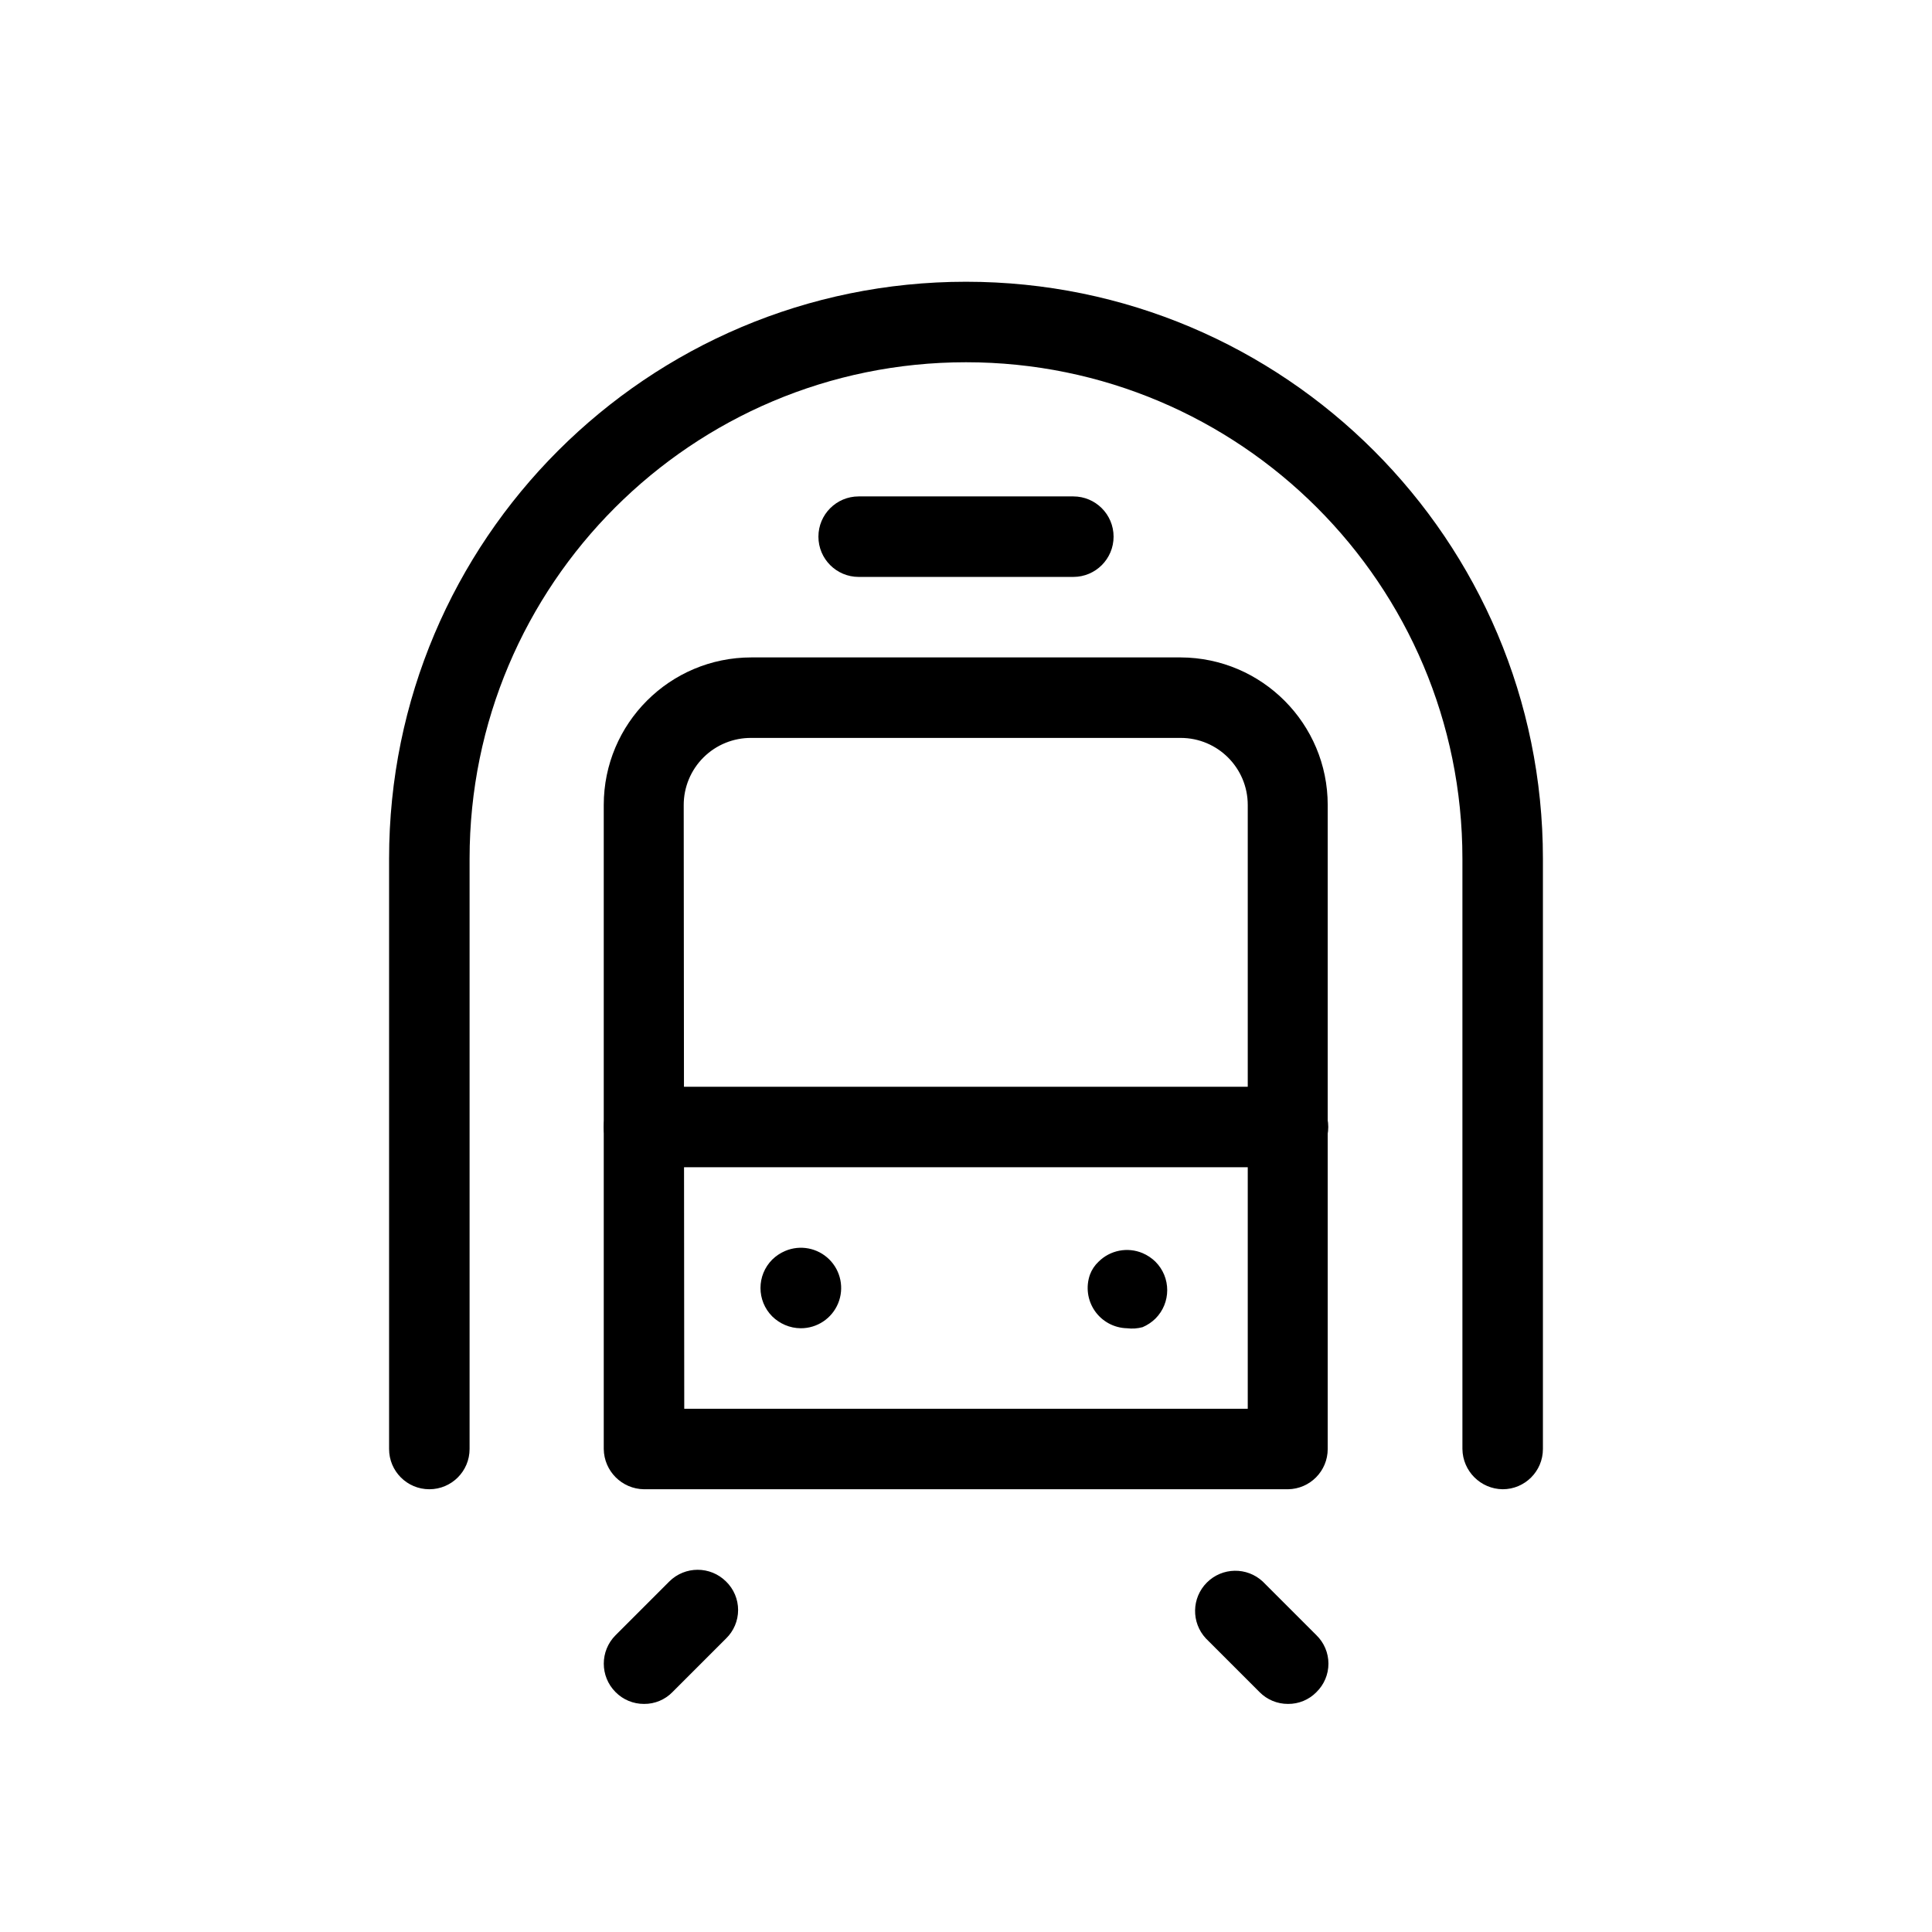
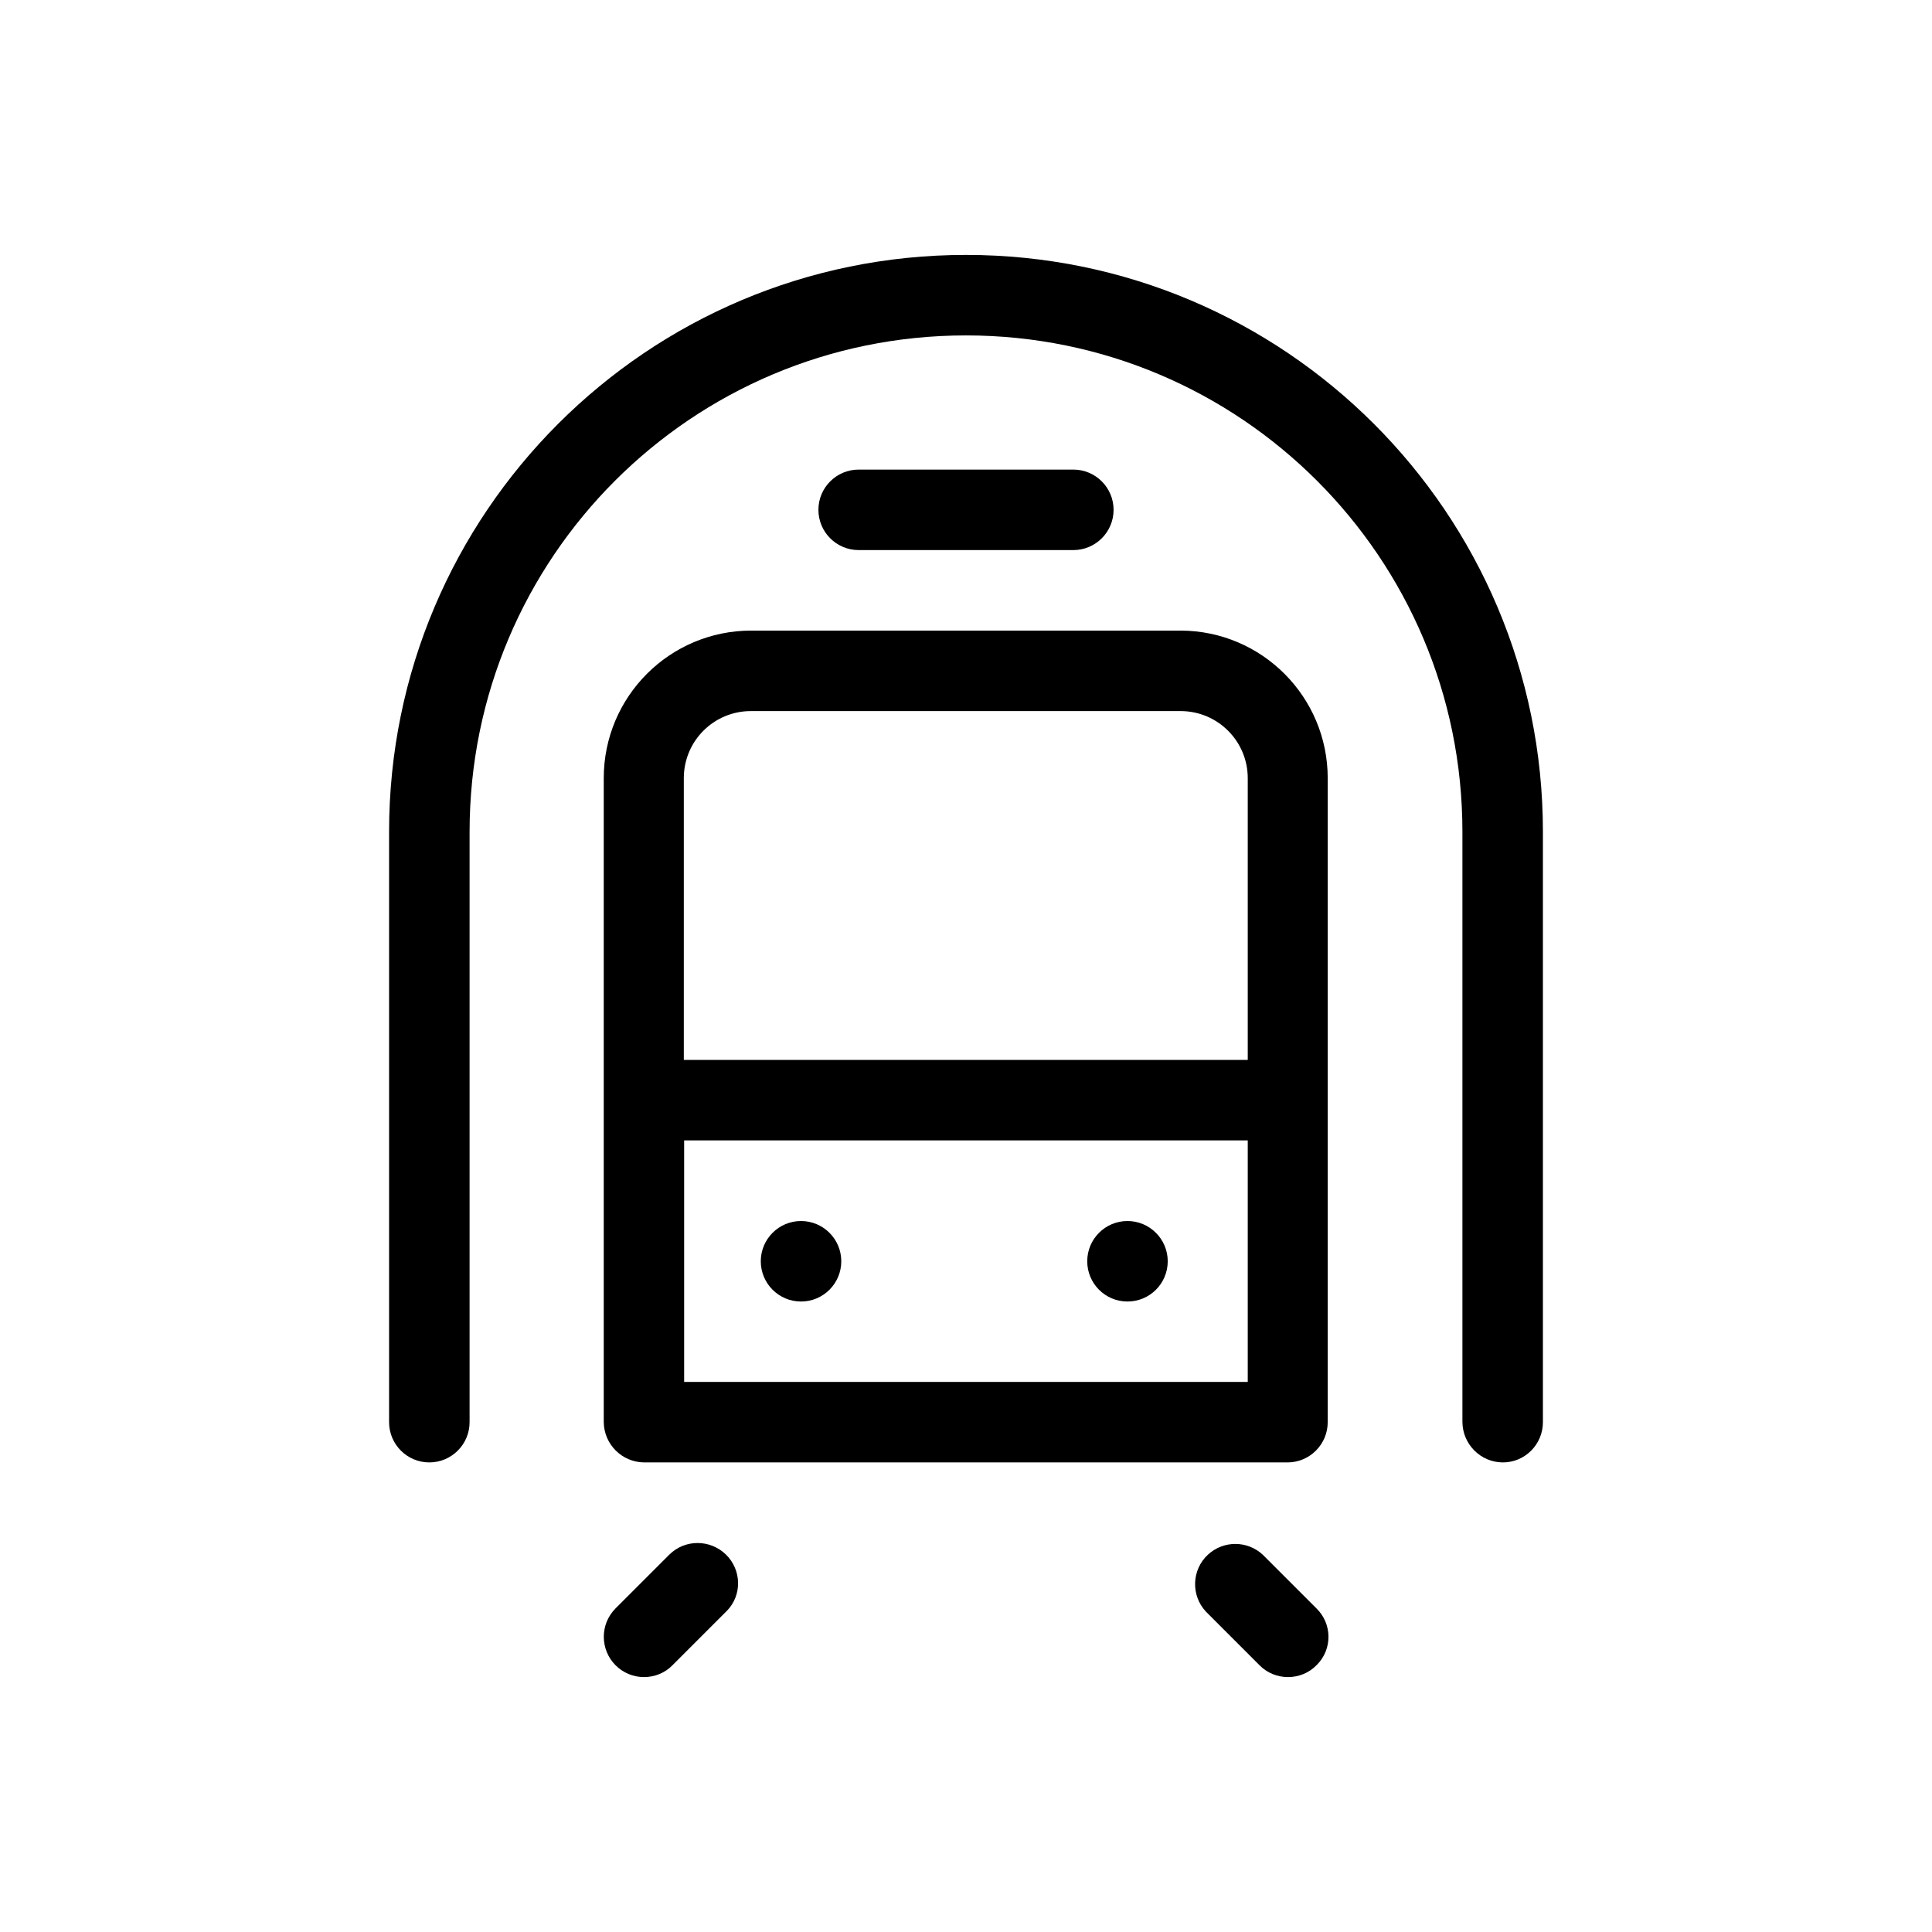
- <svg xmlns="http://www.w3.org/2000/svg" data-name="Layer 1" viewBox="0 0 36 36">
-   <path d="M28 27.75a.76.76 0 0 1-.75-.75V16a9.25 9.25 0 0 0-18.5 0v11a.75.75 0 0 1-1.5 0V16a10.75 10.75 0 1 1 21.5 0v11a.75.75 0 0 1-.75.75z" />
-   <path d="M24 27.75H12a.76.76 0 0 1-.75-.75V15A2.75 2.75 0 0 1 14 12.25h8A2.75 2.75 0 0 1 24.74 15v12a.75.75 0 0 1-.74.75zm-11.25-1.5h10.5V15A1.25 1.25 0 0 0 22 13.75h-8A1.25 1.25 0 0 0 12.74 15z" />
-   <path d="M24 21.75H12a.75.75 0 0 1 0-1.5h12a.75.75 0 0 1 0 1.5zM14.92 24.75a.75.75 0 0 1-.29-.06.78.78 0 0 1-.24-.16.75.75 0 0 1 0-1.06.78.78 0 0 1 .24-.16.75.75 0 1 1 .29 1.44zM21 24.75a.75.75 0 0 1-.69-1 .63.63 0 0 1 .16-.24.75.75 0 0 1 .82-.16.78.78 0 0 1 .24.16.75.75 0 0 1 0 1.06.78.78 0 0 1-.24.16.75.75 0 0 1-.29.02zM24 31.75a.74.74 0 0 1-.53-.22l-1-1a.75.75 0 0 1 1.06-1.06l1 1a.74.74 0 0 1 0 1.06.73.73 0 0 1-.53.22zM12 31.75a.74.74 0 0 1-.53-.22.75.75 0 0 1 0-1.06l1-1a.75.75 0 0 1 1.06 0 .74.74 0 0 1 0 1.06l-1 1a.73.73 0 0 1-.53.22zM20 10.75h-4a.75.75 0 0 1 0-1.5h4a.75.75 0 0 1 0 1.5z" />
+ <svg xmlns="http://www.w3.org/2000/svg" viewBox="0 0 36 36">
+   <path d="M28 27.25c-.412-.003-.745-.338-.75-.75v-11c0-5.11-4.14-9.25-9.25-9.25s-9.25 4.14-9.25 9.25v11c0 .414-.336.75-.75.75s-.75-.336-.75-.75v-11C7.25 9.563 12.063 4.75 18 4.75S28.75 9.563 28.75 15.5v11c0 .414-.336.753-.75.75zm-6-15.5h-8c-1.52 0-2.75 1.23-2.75 2.75v12c.005.412.338.745.75.75h12c.41-.005.74-.34.74-.75v-12c0-1.515-1.225-2.745-2.74-2.75zm-9.258 2.74c.005-.69.567-1.245 1.258-1.24h8c.69 0 1.25.56 1.25 1.25v5.25H12.742v-5.26zm.006 11.26v-4.5H23.25v4.5H12.748zM24 31.25c-.2 0-.39-.078-.53-.22l-1-1c-.282-.303-.266-.778.037-1.06.288-.268.735-.268 1.023 0l1 1c.293.285.3.754.014 1.046l-.014.014c-.14.143-.33.22-.53.22zm-12 0c-.2 0-.39-.08-.53-.22-.292-.294-.292-.767 0-1.06l1-1c.293-.292.765-.29 1.06 0 .29.287.3.754.014 1.046L12.53 31.03c-.14.143-.33.22-.53.22zm8-21h-4c-.414 0-.75-.336-.75-.75s.336-.75.75-.75h4c.414 0 .75.336.75.75s-.336.75-.75.75zm-5.074 12.502c-.414 0-.75.336-.75.75s.336.75.75.75.75-.336.75-.75-.336-.75-.75-.75zm6.083 0c-.415 0-.75.336-.75.75s.335.75.75.75.75-.336.75-.75-.337-.75-.75-.75z" />
</svg>
